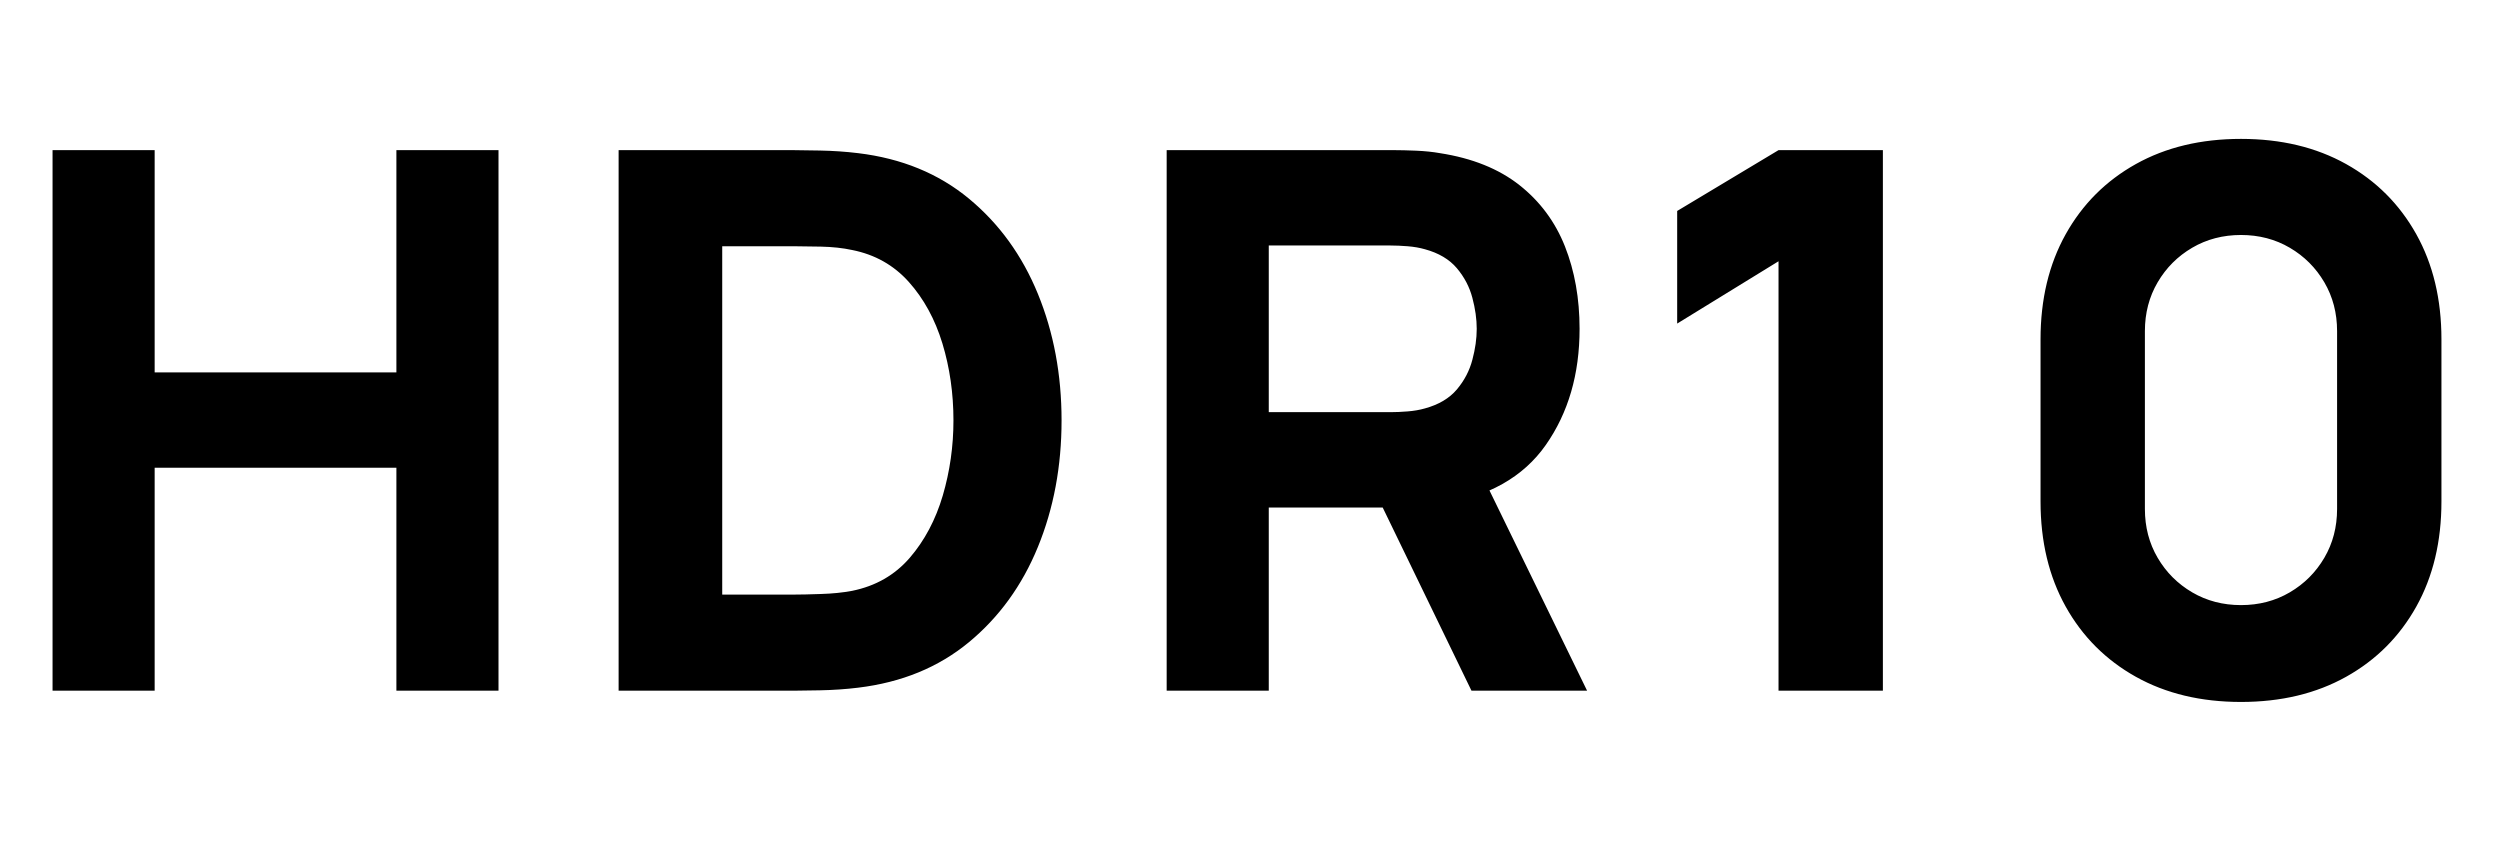
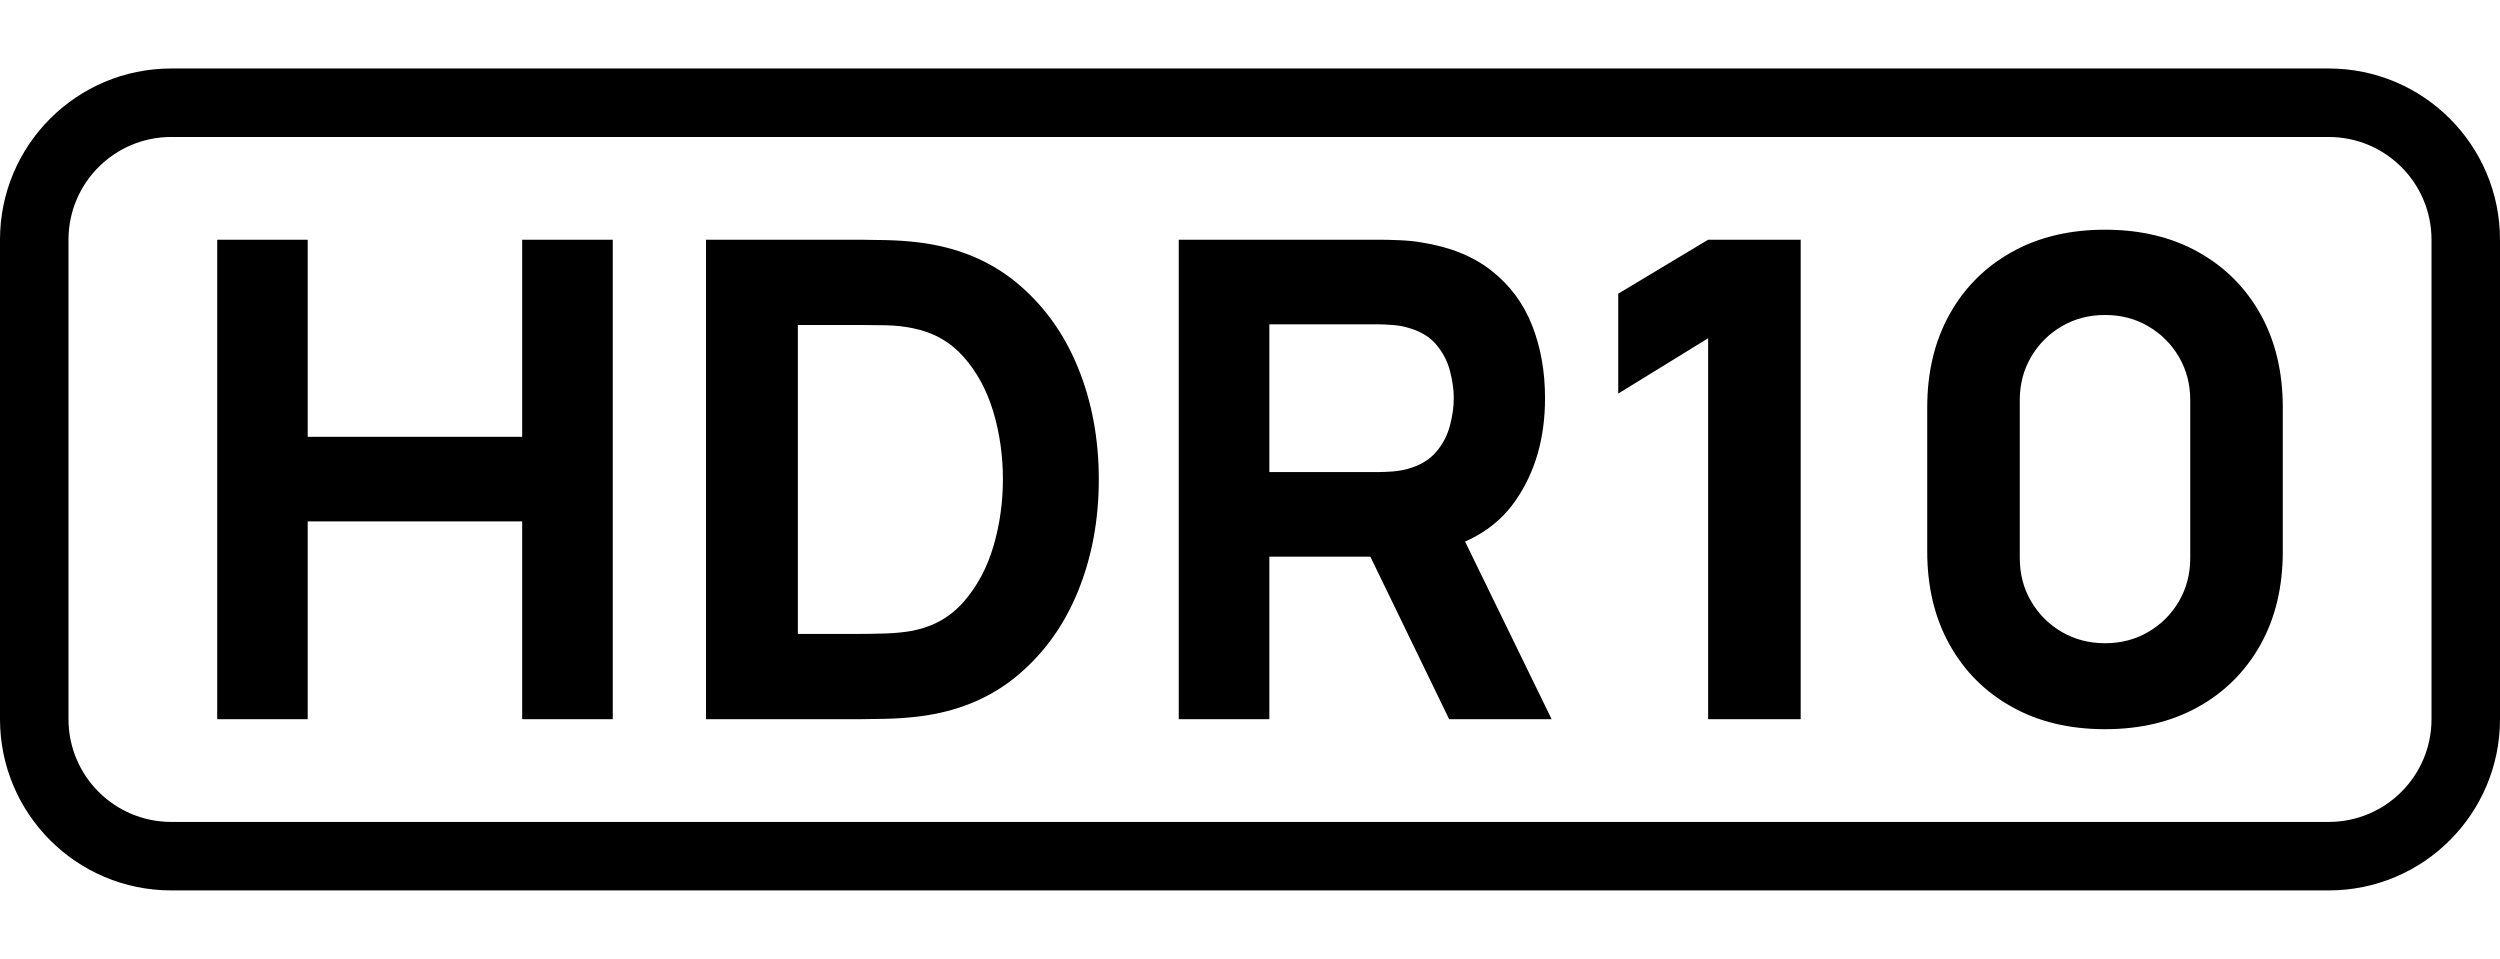
- <svg xmlns="http://www.w3.org/2000/svg" viewBox="0 0 333 112" width="333" height="112">
-   <path fill="currentColor" d="M7 92V20H20.6V49.6H52.8V20H66.4V92H52.8V62.3H20.6V92ZM82.4 92V20H105.7Q106.55 20 109.2 20.05Q111.85 20.1 114.3 20.4Q123 21.45 129.05 26.45Q135.1 31.45 138.25 39.15Q141.4 46.85 141.4 56Q141.4 65.15 138.25 72.85Q135.1 80.55 129.05 85.55Q123 90.55 114.3 91.6Q111.85 91.9 109.2 91.95Q106.55 92 105.7 92ZM96.2 79.2H105.7Q107.05 79.2 109.35 79.12Q111.65 79.05 113.5 78.7Q118.2 77.75 121.18 74.3Q124.15 70.85 125.58 66Q127 61.15 127 56Q127 50.6 125.53 45.75Q124.05 40.9 121.05 37.55Q118.05 34.2 113.5 33.3Q111.65 32.9 109.35 32.85Q107.05 32.8 105.7 32.8H96.2ZM155.4 92V20H185.8Q186.85 20 188.62 20.07Q190.4 20.15 191.8 20.4Q198.25 21.4 202.38 24.65Q206.5 27.9 208.45 32.82Q210.4 37.75 210.4 43.8Q210.4 52.85 205.9 59.27Q201.4 65.7 191.8 67.2L185.8 67.6H169V92ZM196 92 181.8 62.7 195.8 60 211.4 92ZM169 54.9H185.2Q186.25 54.9 187.5 54.8Q188.75 54.7 189.8 54.4Q192.55 53.65 194.05 51.88Q195.55 50.1 196.12 47.92Q196.7 45.75 196.7 43.8Q196.7 41.85 196.12 39.67Q195.55 37.5 194.05 35.72Q192.55 33.95 189.8 33.2Q188.75 32.9 187.5 32.8Q186.25 32.7 185.2 32.7H169ZM236.9 92V34.8L223.4 43.1V28.1L236.9 20H250.8V92ZM298.5 93.5Q290.5 93.5 284.5 90.15Q278.5 86.8 275.15 80.8Q271.8 74.8 271.8 66.8V45.2Q271.8 37.2 275.15 31.2Q278.5 25.2 284.5 21.85Q290.5 18.5 298.5 18.5Q306.5 18.5 312.5 21.85Q318.5 25.2 321.85 31.2Q325.2 37.2 325.2 45.2V66.8Q325.2 74.8 321.85 80.8Q318.5 86.8 312.5 90.15Q306.5 93.5 298.5 93.5ZM298.5 80.6Q302.1 80.6 305 78.9Q307.9 77.2 309.6 74.3Q311.3 71.4 311.3 67.8V44.1Q311.3 40.5 309.6 37.6Q307.9 34.7 305 33Q302.1 31.3 298.5 31.3Q294.9 31.3 292 33Q289.1 34.7 287.4 37.6Q285.7 40.5 285.7 44.1V67.8Q285.7 71.4 287.4 74.3Q289.1 77.2 292 78.9Q294.9 80.6 298.5 80.6Z" />
+ <svg xmlns="http://www.w3.org/2000/svg" viewBox="0 0 292 112" width="292" height="112">
+   <path fill="currentColor" fill-rule="nonzero" d="M20 8H272A20 20 0 0 1 292 28V84A20 20 0 0 1 272 104H20A20 20 0 0 1 0 84V28A20 20 0 0 1 20 8ZM272 16H20A12 12 0 0 0 8 28V84A12 12 0 0 0 20 96H272A12 12 0 0 0 284 84V28A12 12 0 0 0 272 16ZM25.37 84V28H35.94V51.02H60.99V28H71.57V84H60.99V60.9H35.94V84ZM82.46 84V28H100.58Q101.24 28 103.3 28.04Q105.36 28.08 107.27 28.31Q114.03 29.13 118.74 33.02Q123.44 36.91 125.89 42.89Q128.34 48.88 128.34 56Q128.34 63.12 125.89 69.11Q123.44 75.09 118.74 78.98Q114.03 82.87 107.27 83.69Q105.36 83.92 103.3 83.96Q101.24 84 100.58 84ZM93.19 74.04H100.58Q101.63 74.04 103.42 73.99Q105.21 73.93 106.64 73.66Q110.3 72.92 112.61 70.23Q114.93 67.55 116.04 63.78Q117.14 60.01 117.14 56Q117.14 51.8 116 48.03Q114.85 44.26 112.52 41.65Q110.18 39.04 106.64 38.34Q105.21 38.03 103.42 37.99Q101.63 37.96 100.58 37.96H93.19ZM137.68 84V28H161.32Q162.14 28 163.52 28.06Q164.9 28.12 165.99 28.31Q171.01 29.09 174.21 31.62Q177.42 34.14 178.94 37.98Q180.46 41.81 180.46 46.51Q180.46 53.55 176.96 58.55Q173.46 63.54 165.99 64.71L161.32 65.02H148.26V84ZM169.26 84 158.21 61.21 169.1 59.11 181.23 84ZM148.26 55.14H160.86Q161.67 55.14 162.64 55.07Q163.62 54.99 164.43 54.76Q166.57 54.17 167.74 52.79Q168.91 51.41 169.35 49.72Q169.8 48.03 169.8 46.51Q169.8 44.99 169.35 43.3Q168.91 41.61 167.74 40.23Q166.57 38.85 164.43 38.27Q163.62 38.03 162.64 37.96Q161.67 37.88 160.86 37.88H148.26ZM199.51 84V39.51L189.01 45.97V34.3L199.51 28H210.32V84ZM245.87 85.17Q239.64 85.17 234.98 82.56Q230.31 79.96 227.71 75.29Q225.1 70.62 225.1 64.4V47.6Q225.1 41.38 227.71 36.71Q230.31 32.04 234.98 29.44Q239.64 26.83 245.87 26.83Q252.09 26.83 256.76 29.44Q261.42 32.04 264.03 36.71Q266.63 41.38 266.63 47.6V64.4Q266.63 70.62 264.03 75.29Q261.42 79.96 256.76 82.56Q252.09 85.17 245.87 85.17ZM245.87 75.13Q248.67 75.13 250.92 73.81Q253.18 72.49 254.5 70.23Q255.82 67.98 255.82 65.18V46.74Q255.82 43.94 254.5 41.69Q253.18 39.43 250.92 38.11Q248.67 36.79 245.87 36.79Q243.07 36.79 240.81 38.11Q238.56 39.43 237.23 41.69Q235.91 43.94 235.91 46.74V65.18Q235.91 67.98 237.23 70.23Q238.56 72.49 240.81 73.81Q243.07 75.13 245.87 75.13Z" />
</svg>
